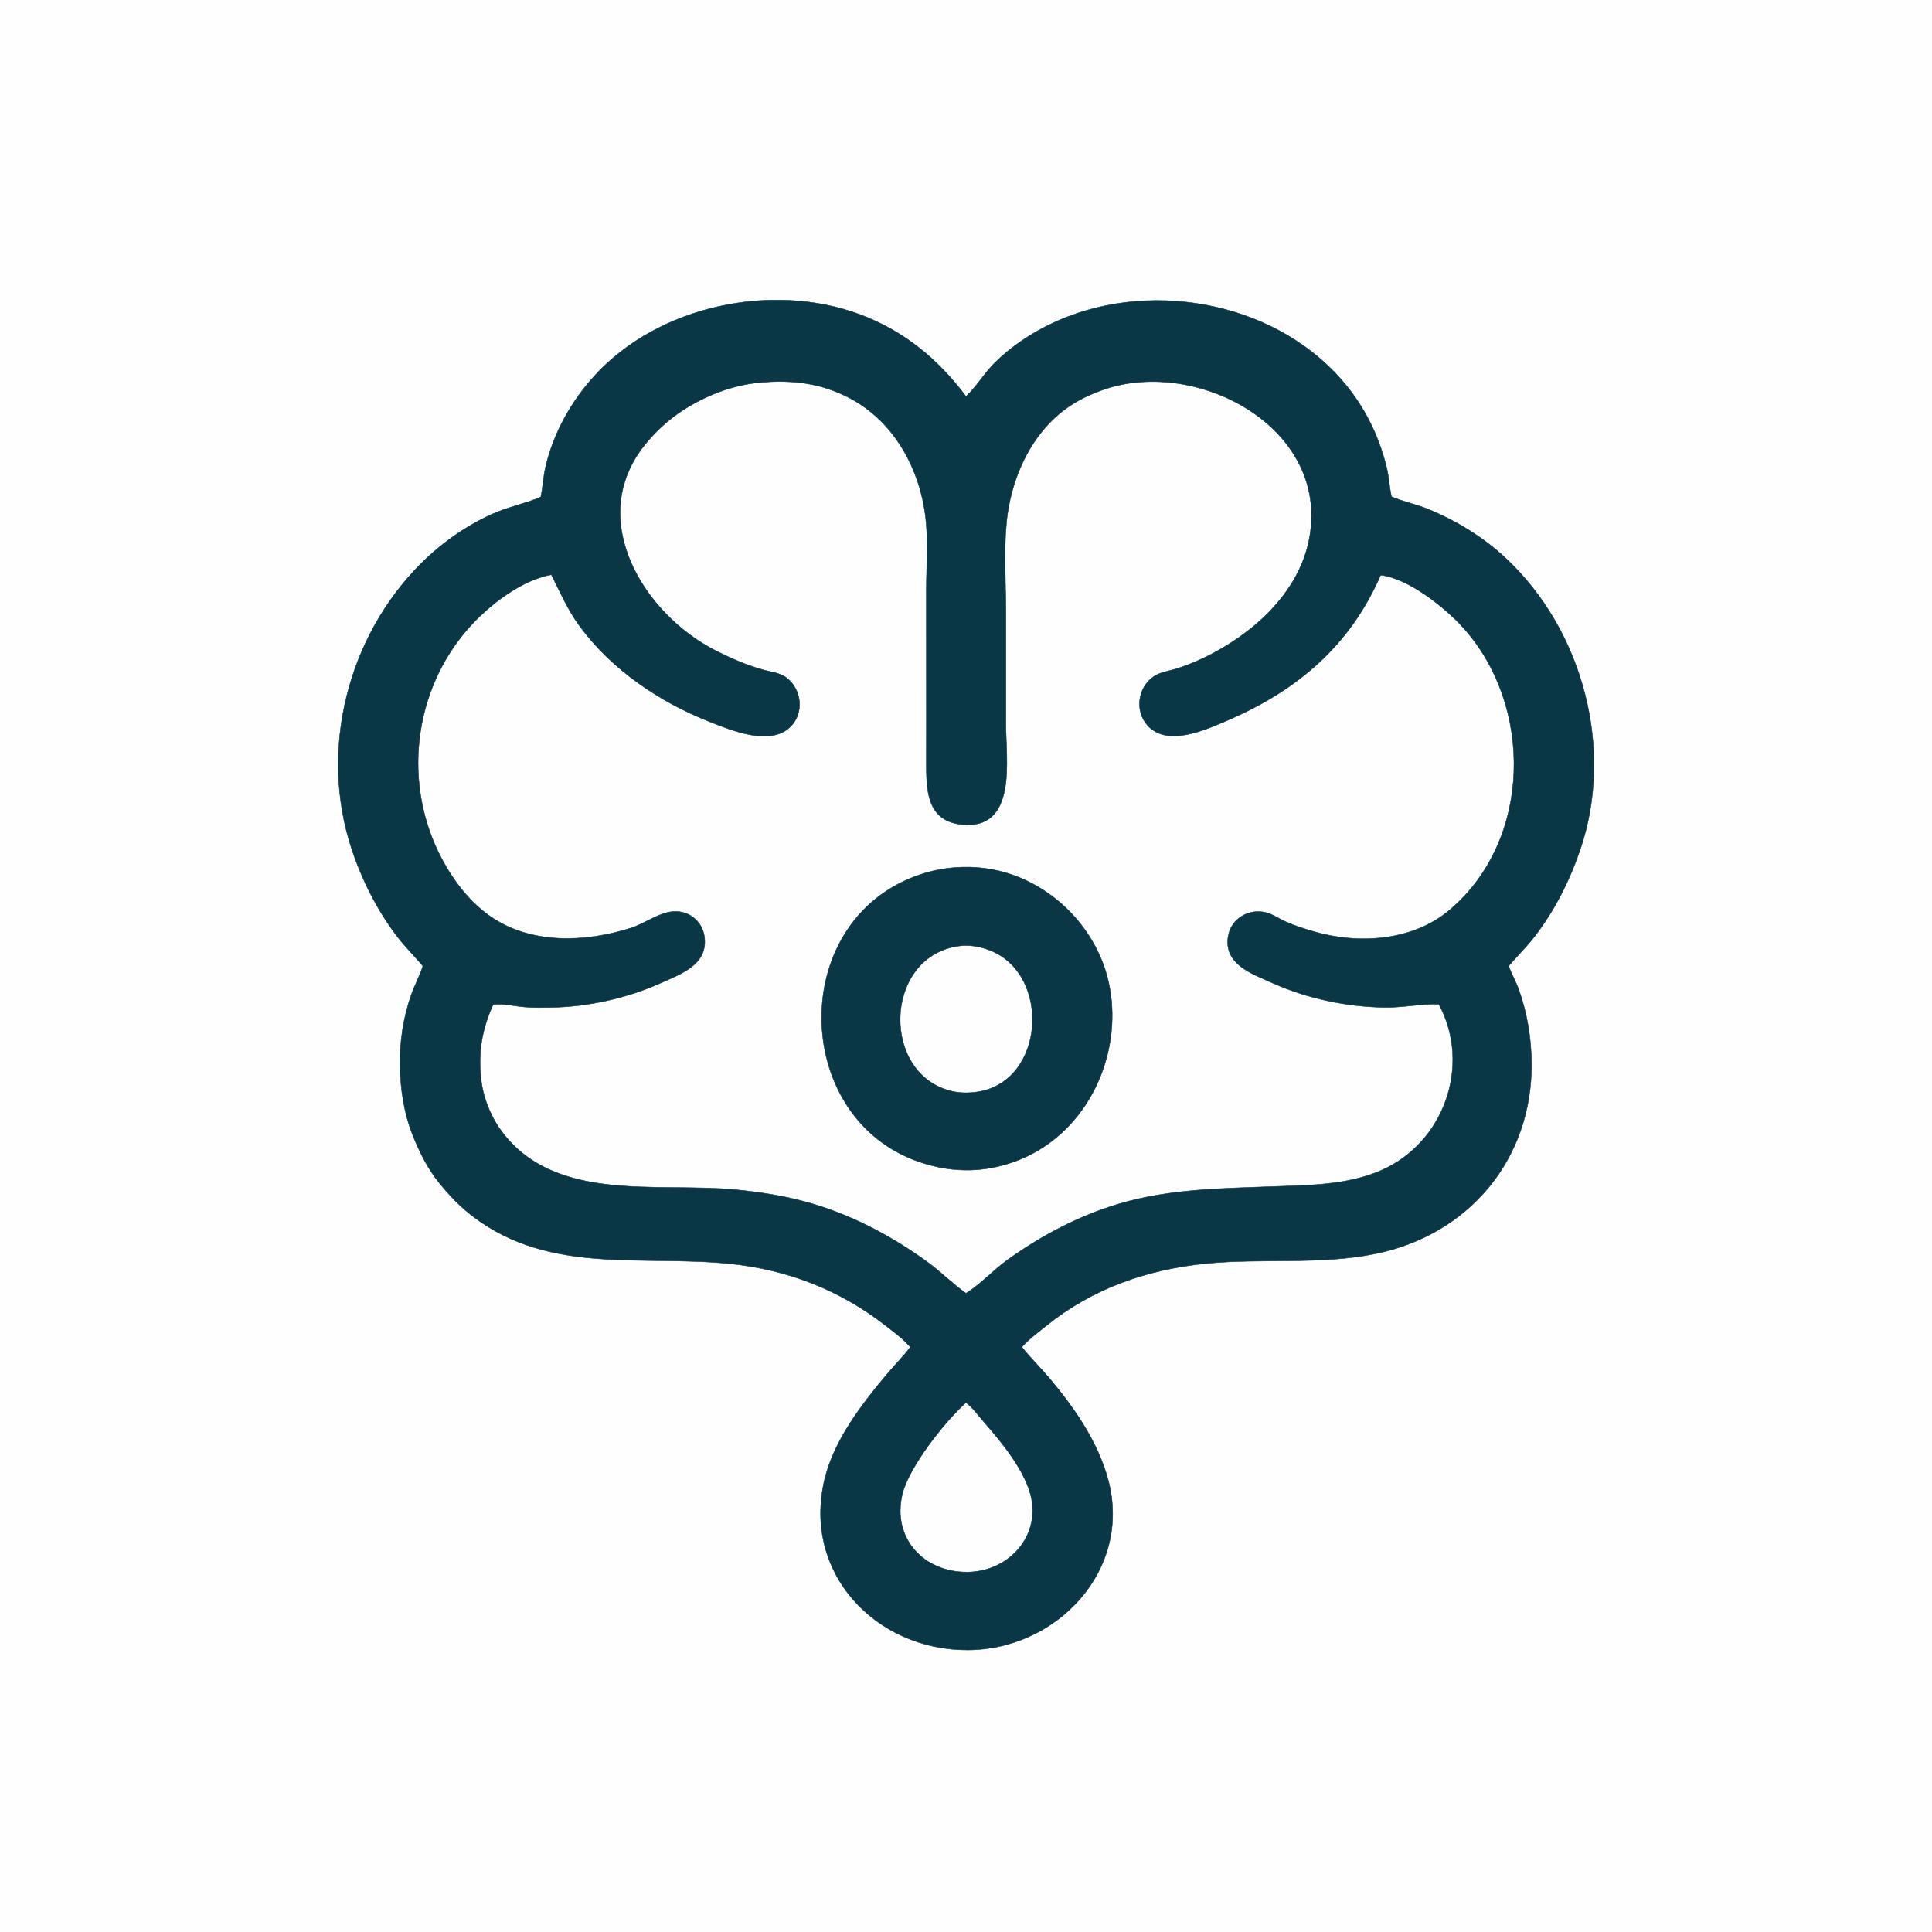
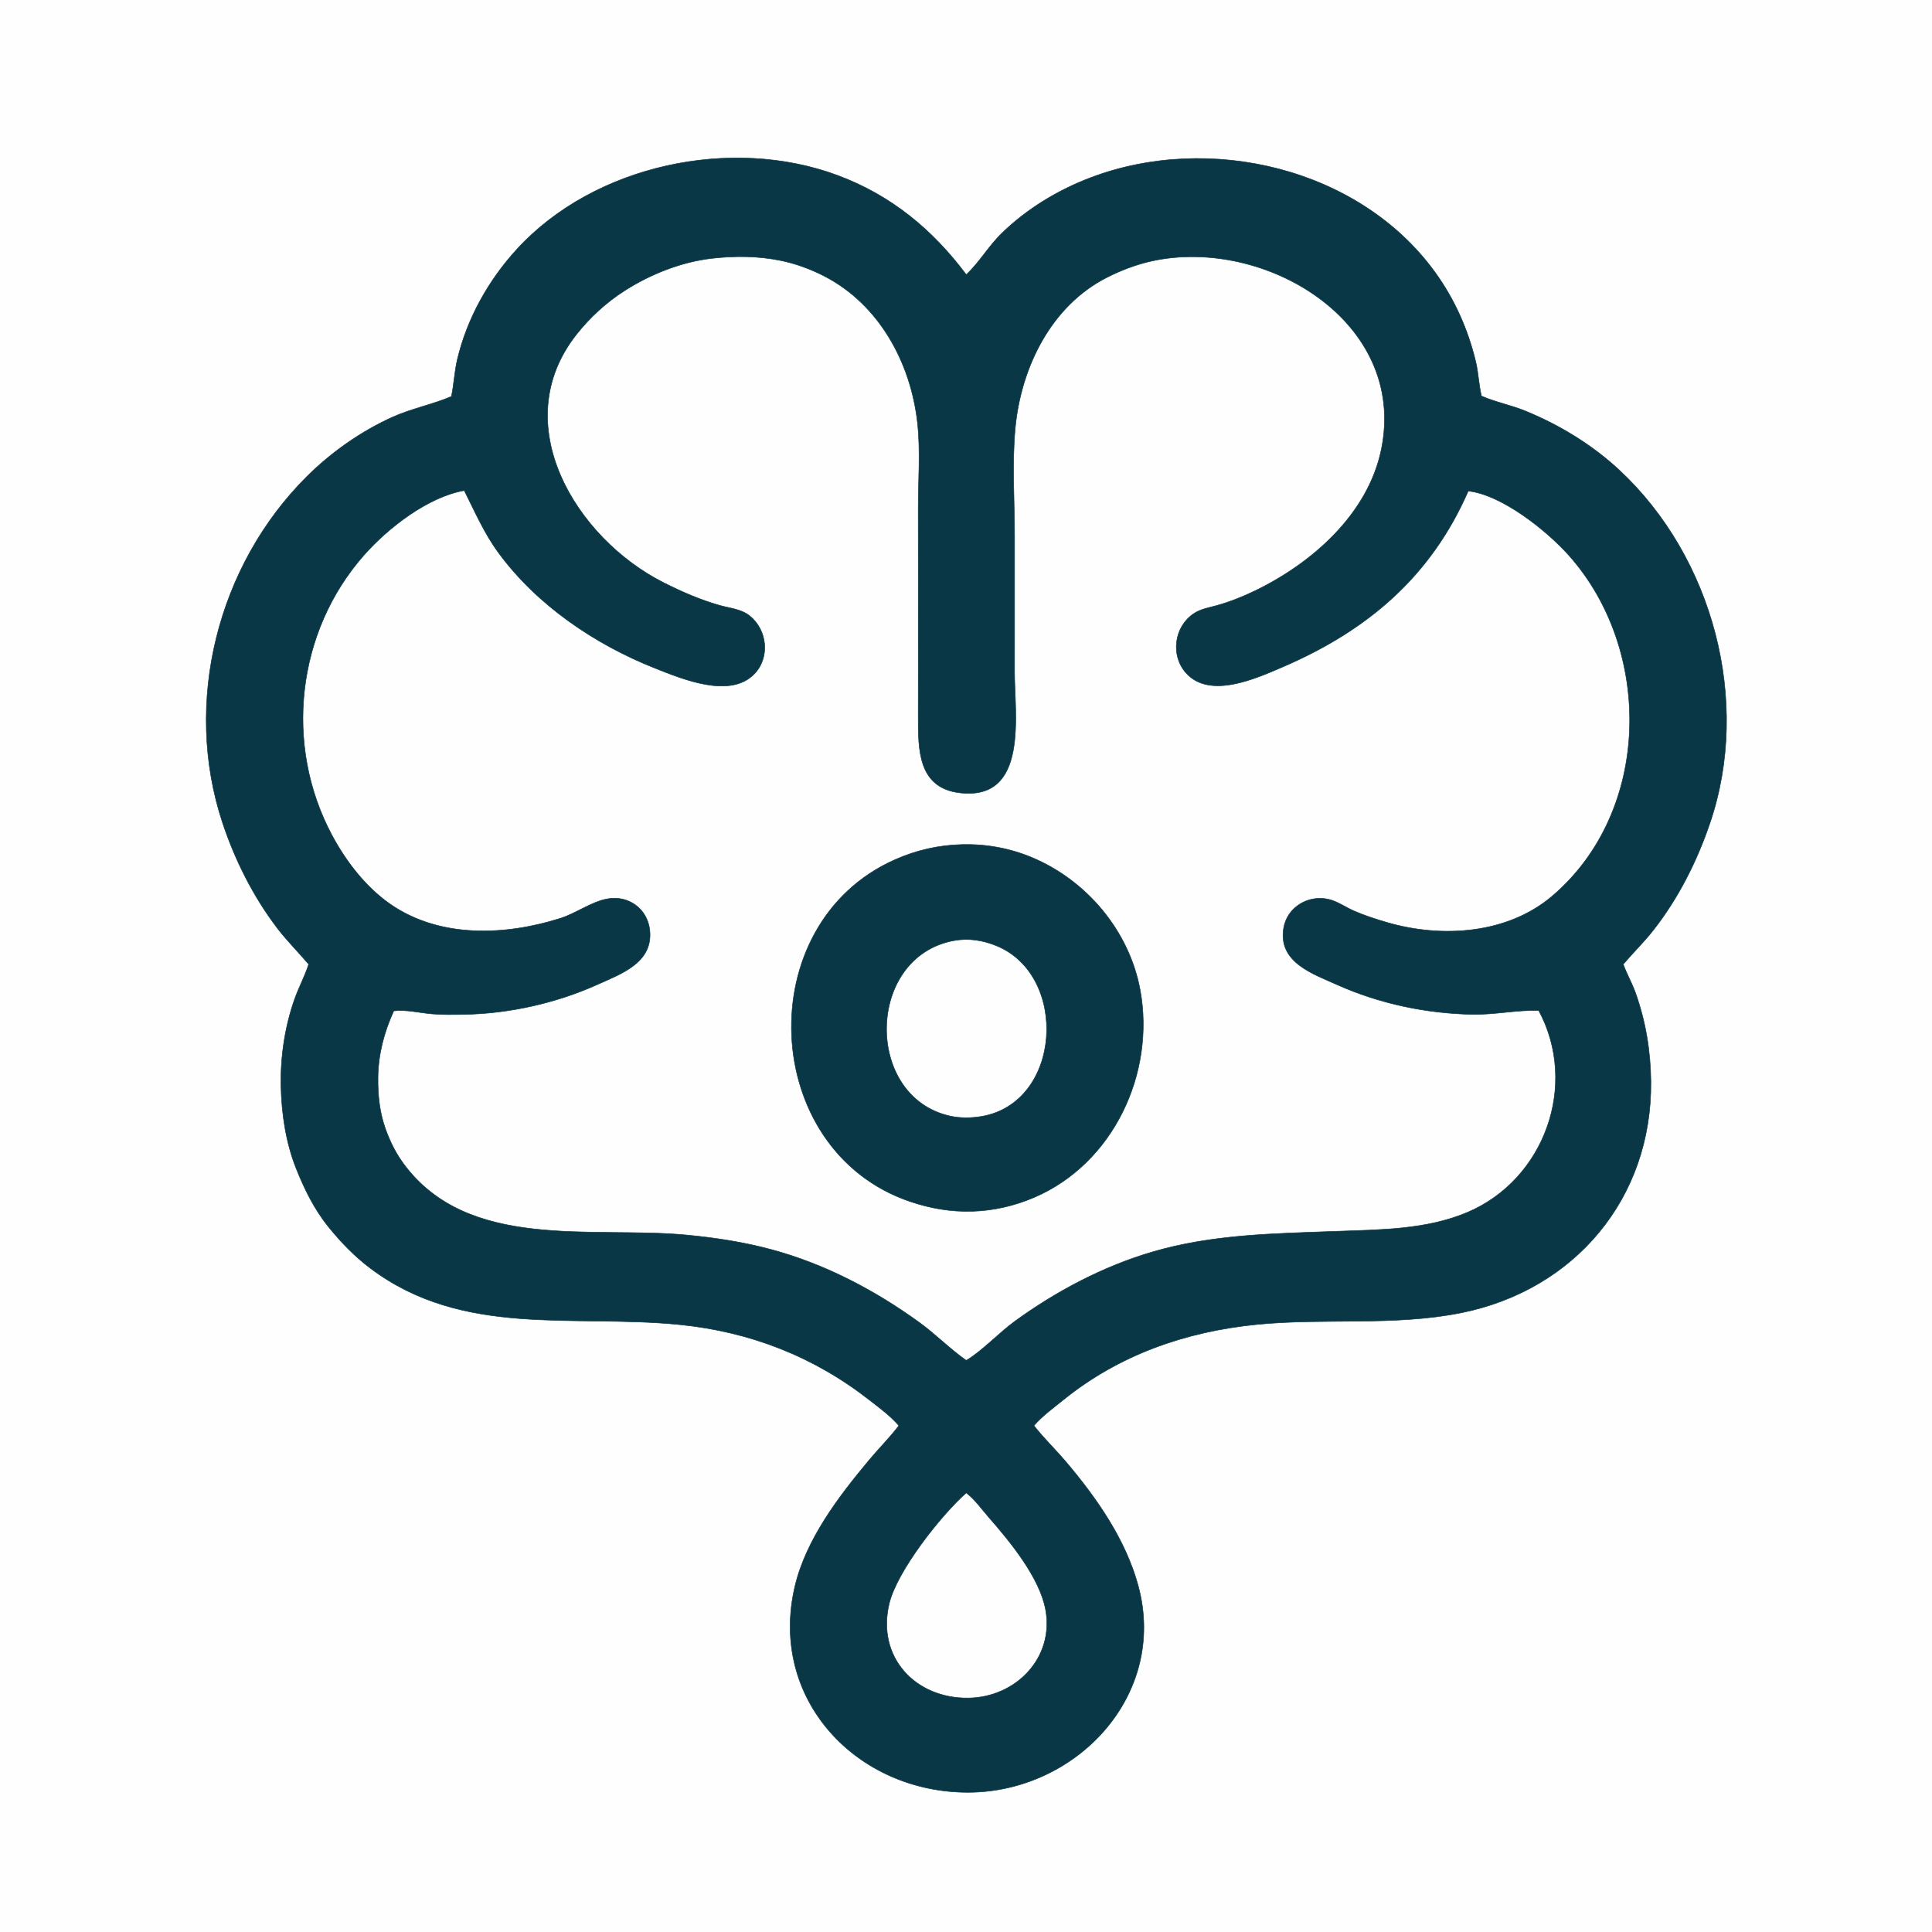
<svg xmlns="http://www.w3.org/2000/svg" viewBox="0 0 1095 1095" width="1095" height="1095">
-   <path d="M0.25 0.25C365.08 0.25 729.92 0.25 1094.75 0.25C1094.75 365.08 1094.75 729.92 1094.75 1094.75C729.92 1094.75 365.08 1094.75 0.25 1094.75C0.25 729.92 0.25 365.08 0.25 0.25ZM547.5 224.67C531.69 203.53 512.28 187.51 487.31 178.22C437.53 159.7 373.43 173.23 337.2 212.72C323.84 227.28 313.73 245.3 309.22 264.6C307.91 270.25 307.69 276.07 306.5 281.69C297.57 285.53 287.81 287.35 278.86 291.4C264.08 298.09 250.24 307.83 238.76 319.26C197.05 360.81 180.71 425 199.35 481.23C205.15 498.74 213.76 515.86 224.95 530.55C229.51 536.52 234.83 541.79 239.68 547.5C237.93 552.97 235.11 558.17 233.17 563.61C228.55 576.57 226.43 590.78 226.71 604.5C226.98 617.28 228.97 630.81 233.69 642.77C237.59 652.63 242.28 662.22 249 670.5C254.88 677.74 261.17 684.28 268.66 689.9C312.02 722.44 363.44 711.18 413.5 716.22C446.33 719.53 476.1 731.11 502.1 751.43C506.9 755.18 511.97 758.86 515.96 763.5C511.69 769.12 506.59 774.17 502.06 779.6C487.84 796.62 472.5 816.71 467.31 838.71C454.8 891.68 496.42 935.29 548.5 935.15C598.82 935.01 641.87 889.9 628.01 838.52C622.16 816.85 608.49 797.28 594.12 780.37C589.26 774.65 583.81 769.39 579.17 763.5C583.17 758.89 588.2 755.27 592.92 751.45C619.11 730.27 650.23 719.44 683.5 716.13C715.27 712.98 747.81 716.99 779.29 710.65C832.35 699.96 868.53 657.06 868 602.5C867.86 588.17 865.57 574.23 860.73 560.71C859.11 556.18 856.66 552 855.06 547.5C859.63 542.11 864.71 537.19 869.09 531.61C880.86 516.63 889.6 499.25 895.7 481.26C915.01 424.29 897.02 357.02 853.27 316.22C840.57 304.38 825.13 294.96 809.08 288.44C802.42 285.73 795.23 284.36 788.68 281.5C787.42 276.28 787.27 270.78 786.02 265.5C782.44 250.42 776.08 236.15 766.97 223.57C731.5 174.6 661.14 158.25 605.73 179.27C590.34 185.11 575.77 193.93 563.97 205.47C557.95 211.35 553.57 219.05 547.5 224.67ZM782.5 325.97C798.19 327.68 819.18 344.42 829.52 355.98C869.16 400.3 868.36 475.8 821.97 515.47C800.96 533.43 770.23 535.43 744.53 527.95C739.22 526.4 734.03 524.73 728.95 522.51C725.19 520.87 721.39 518.16 717.4 517.17C707.82 514.79 697.79 520.64 696.1 530.53C693.37 546.58 709.68 551.95 721.34 557.17C741.02 565.97 762.96 570.57 784.5 570.96C794.88 571.16 805.27 568.81 815.5 569.15C834.27 604.09 818.18 648.32 782.18 663.62C762.8 671.86 741.05 671.76 720.38 672.53C691.41 673.6 662.66 673.94 634.61 682.18C611.55 688.96 589.61 700.57 570.21 714.67C563.01 719.89 554.61 728.85 547.5 732.96C539.77 727.54 533.06 720.62 525.37 715.07C504.53 700.01 481.34 687.84 456.45 681.11C443.3 677.56 430.05 675.54 416.5 674.25C372.26 670.05 314.07 682.01 283.91 640.65C280.34 635.76 277.75 630.47 275.68 624.77C272.86 617 271.99 608.71 272.1 600.5C272.25 589.52 274.98 579.27 279.5 569.32C285.36 568.64 291.56 570.25 297.5 570.75C302.47 571.17 307.52 571.07 312.5 570.98C333.42 570.61 355.51 565.69 374.59 557.1C385.94 551.98 400.99 546.83 399.33 531.5C398.24 521.52 389.36 515.09 379.5 516.89C371.97 518.27 364.87 523.66 357.5 526C331.77 534.17 301.16 535.44 278.03 519.48C266.39 511.44 257.11 499.35 250.51 486.98C228.03 444.85 233.88 391.92 265.52 356.02C276.8 343.23 295.39 328.75 312.5 325.72C317.57 335.8 321.83 345.73 328.57 354.9C346.57 379.4 373.62 397.71 401.64 408.83C414.6 413.97 436.79 423.28 448.19 411.69C455.74 404.01 454.4 391 446.11 384.4C442.02 381.15 436.84 380.88 432.01 379.49C422.82 376.86 414.19 373.09 405.69 368.79C364.83 348.12 331.91 294.57 365.07 252.61C371.37 244.64 379.07 237.6 387.65 232.12C399.76 224.39 414.21 218.66 428.5 217.04C439.22 215.83 449.89 215.88 460.5 218.03C467.58 219.46 474.71 222.07 481.13 225.39C506.7 238.63 521.4 265.66 524.63 293.59C526.18 306.99 525.01 321.02 525.03 334.5C525.06 353.5 525.08 372.5 525.05 391.5C525.05 397.17 525.05 402.83 525.06 408.5C525.06 416.17 525.04 423.83 525.03 431.5C525.03 446.74 524.77 464.94 544.5 467.25C576.92 471.06 570.05 430.41 570.1 410.5C570.11 405.17 570.11 399.83 570.11 394.5C570.1 378.83 570.11 363.17 570.11 347.5C570.12 330.7 568.85 313.37 570.41 296.63C573.06 268.23 587.13 239.25 613.44 225.92C620.05 222.58 627.32 219.82 634.56 218.25C687.21 206.84 754.16 246.57 741.83 306.47C735.56 336.94 709.2 359.93 682.35 372.84C676.71 375.56 670.33 378.07 664.29 379.7C660.66 380.68 657.09 381.27 653.91 383.42C644.81 389.59 643.07 402.95 650.39 411.13C661.47 423.51 683.01 413.77 695.74 408.28C735.44 391.17 765.05 365.94 782.5 325.97ZM545.57 491.46C534.55 491.73 524.15 494.1 514.09 498.57C446.26 528.65 450.72 634.45 520.99 658.5C530.61 661.79 540.32 663.46 550.5 663.14C560.36 662.83 570.15 660.56 579.22 656.68C616.34 640.82 636.09 598.55 628.9 559.53C623.8 531.86 603.79 508.14 578.06 497.45C567.73 493.16 556.76 491.18 545.57 491.46ZM541.78 536.41C548.59 535.17 555.27 536.24 561.62 538.83C595.69 552.74 592.32 612.56 554.46 618.77C549.69 619.55 544.59 619.61 539.86 618.55C499.54 609.49 500.41 543.98 541.78 536.41ZM547.5 794.95C551.61 798.06 554.67 802.55 558.07 806.42C568.02 817.78 581.89 834.6 584.66 849.69C588.79 872.28 570.68 890.72 548.5 891.01C523.62 891.35 505.4 871.82 511.42 846.81C515.11 831.48 535.63 805.48 547.5 794.95Z" fill="#fefefe" fill-rule="evenodd" stroke="#fefefe" stroke-width="0.25" stroke-linejoin="round" />
-   <path d="M547.5 224.67C553.57 219.05 557.95 211.35 563.97 205.47C575.77 193.93 590.34 185.11 605.73 179.27C661.14 158.25 731.5 174.6 766.97 223.57C776.08 236.15 782.44 250.42 786.02 265.5C787.27 270.78 787.42 276.28 788.68 281.5C795.23 284.36 802.42 285.73 809.08 288.44C825.13 294.96 840.57 304.38 853.27 316.22C897.02 357.02 915.01 424.29 895.7 481.26C889.6 499.25 880.86 516.63 869.09 531.61C864.71 537.19 859.63 542.11 855.06 547.5C856.66 552 859.11 556.18 860.73 560.71C865.57 574.23 867.86 588.17 868 602.5C868.53 657.06 832.35 699.96 779.29 710.65C747.81 716.99 715.27 712.98 683.5 716.13C650.23 719.44 619.11 730.27 592.92 751.45C588.2 755.27 583.17 758.89 579.17 763.5C583.81 769.39 589.26 774.65 594.12 780.37C608.49 797.28 622.16 816.85 628.01 838.52C641.87 889.9 598.82 935.01 548.5 935.15C496.42 935.29 454.8 891.68 467.31 838.71C472.5 816.71 487.84 796.62 502.06 779.6C506.59 774.17 511.69 769.12 515.96 763.5C511.97 758.86 506.9 755.18 502.1 751.43C476.1 731.11 446.33 719.53 413.5 716.22C363.44 711.18 312.02 722.44 268.66 689.9C261.17 684.28 254.88 677.74 249 670.5C242.28 662.22 237.59 652.63 233.69 642.77C228.97 630.81 226.98 617.28 226.71 604.5C226.43 590.78 228.55 576.57 233.17 563.61C235.11 558.17 237.93 552.97 239.68 547.5C234.83 541.79 229.51 536.52 224.95 530.55C213.76 515.86 205.15 498.74 199.35 481.23C180.71 425 197.05 360.81 238.76 319.26C250.24 307.83 264.08 298.09 278.86 291.4C287.81 287.35 297.57 285.53 306.5 281.69C307.69 276.07 307.91 270.25 309.22 264.6C313.73 245.3 323.84 227.28 337.2 212.72C373.43 173.23 437.53 159.7 487.31 178.22C512.28 187.51 531.69 203.53 547.5 224.67ZM782.5 325.97C765.05 365.94 735.44 391.17 695.74 408.28C683.01 413.77 661.47 423.51 650.39 411.13C643.07 402.95 644.81 389.59 653.91 383.42C657.09 381.27 660.66 380.68 664.29 379.7C670.33 378.07 676.71 375.56 682.35 372.84C709.2 359.93 735.56 336.94 741.83 306.47C754.16 246.57 687.21 206.84 634.56 218.25C627.32 219.82 620.05 222.58 613.44 225.92C587.13 239.25 573.06 268.23 570.41 296.63C568.85 313.37 570.12 330.7 570.11 347.5C570.11 363.17 570.1 378.83 570.11 394.5C570.11 399.83 570.11 405.17 570.1 410.5C570.05 430.41 576.92 471.06 544.5 467.25C524.77 464.94 525.03 446.74 525.03 431.5C525.04 423.83 525.06 416.17 525.06 408.5C525.05 402.83 525.05 397.17 525.05 391.5C525.08 372.5 525.06 353.5 525.03 334.5C525.01 321.02 526.18 306.99 524.63 293.59C521.4 265.66 506.7 238.63 481.13 225.39C474.71 222.07 467.58 219.46 460.5 218.03C449.89 215.88 439.22 215.83 428.5 217.04C414.21 218.66 399.76 224.39 387.65 232.12C379.07 237.6 371.37 244.64 365.07 252.61C331.91 294.57 364.83 348.12 405.69 368.79C414.19 373.09 422.82 376.86 432.01 379.49C436.84 380.88 442.02 381.15 446.11 384.4C454.4 391 455.74 404.01 448.19 411.69C436.79 423.28 414.6 413.97 401.64 408.83C373.62 397.71 346.57 379.4 328.57 354.9C321.83 345.73 317.57 335.8 312.5 325.72C295.39 328.75 276.8 343.23 265.52 356.02C233.88 391.92 228.03 444.85 250.51 486.98C257.11 499.35 266.39 511.44 278.03 519.48C301.16 535.44 331.77 534.17 357.5 526C364.87 523.66 371.97 518.27 379.5 516.89C389.36 515.09 398.24 521.52 399.33 531.5C400.99 546.83 385.94 551.98 374.59 557.1C355.51 565.69 333.42 570.61 312.5 570.98C307.52 571.07 302.47 571.17 297.5 570.75C291.56 570.25 285.36 568.64 279.5 569.32C274.98 579.27 272.25 589.52 272.1 600.5C271.99 608.71 272.86 617 275.68 624.77C277.75 630.47 280.34 635.76 283.91 640.65C314.07 682.01 372.26 670.05 416.5 674.25C430.05 675.54 443.3 677.56 456.45 681.11C481.34 687.84 504.53 700.01 525.37 715.07C533.06 720.62 539.77 727.54 547.5 732.96C554.61 728.85 563.01 719.89 570.21 714.67C589.61 700.57 611.55 688.96 634.61 682.18C662.66 673.94 691.41 673.6 720.38 672.53C741.05 671.76 762.8 671.86 782.18 663.62C818.18 648.32 834.27 604.09 815.5 569.15C805.27 568.81 794.88 571.16 784.5 570.96C762.96 570.57 741.02 565.97 721.34 557.17C709.68 551.95 693.37 546.58 696.1 530.53C697.79 520.64 707.82 514.79 717.4 517.17C721.39 518.16 725.19 520.87 728.95 522.51C734.03 524.73 739.22 526.4 744.53 527.95C770.23 535.43 800.96 533.43 821.97 515.47C868.36 475.8 869.16 400.3 829.52 355.98C819.18 344.42 798.19 327.68 782.5 325.97ZM545.57 491.46C556.76 491.18 567.73 493.16 578.06 497.45C603.79 508.14 623.8 531.86 628.9 559.53C636.09 598.55 616.34 640.82 579.22 656.68C570.15 660.56 560.36 662.83 550.5 663.14C540.32 663.46 530.61 661.79 520.99 658.5C450.72 634.45 446.26 528.65 514.09 498.57C524.15 494.1 534.55 491.73 545.57 491.46ZM541.78 536.41C500.41 543.98 499.54 609.49 539.86 618.55C544.59 619.61 549.69 619.55 554.46 618.77C592.32 612.56 595.69 552.74 561.62 538.83C555.27 536.24 548.59 535.17 541.78 536.41ZM547.5 794.95C535.63 805.48 515.11 831.48 511.42 846.81C505.4 871.82 523.62 891.35 548.5 891.01C570.68 890.72 588.79 872.28 584.66 849.69C581.89 834.6 568.02 817.78 558.07 806.42C554.67 802.55 551.61 798.06 547.5 794.95Z" fill="#093745" fill-rule="evenodd" stroke="#093745" stroke-width="0.25" stroke-linejoin="round" />
+   <rect width="1095" height="1095" fill="#fefefe" />
+   <g transform="translate(-115.22 -116.35) scale(1.2107)">
+     <path d="M547.5 224.67C553.57 219.05 557.95 211.35 563.97 205.47C575.77 193.93 590.34 185.11 605.73 179.27C661.14 158.25 731.5 174.6 766.97 223.57C776.08 236.15 782.44 250.42 786.02 265.5C787.27 270.78 787.42 276.28 788.68 281.5C795.23 284.36 802.42 285.73 809.08 288.44C825.13 294.96 840.57 304.38 853.27 316.22C897.02 357.02 915.01 424.29 895.7 481.26C889.6 499.25 880.86 516.63 869.09 531.61C864.71 537.19 859.63 542.11 855.06 547.5C856.66 552 859.11 556.18 860.73 560.71C865.57 574.23 867.86 588.17 868 602.5C868.53 657.06 832.35 699.96 779.29 710.65C747.81 716.99 715.27 712.98 683.5 716.13C650.23 719.44 619.11 730.27 592.92 751.45C588.2 755.27 583.17 758.89 579.17 763.5C583.81 769.39 589.26 774.65 594.12 780.37C608.49 797.28 622.16 816.85 628.01 838.52C641.87 889.9 598.82 935.01 548.5 935.15C496.42 935.29 454.8 891.68 467.31 838.71C472.5 816.71 487.84 796.62 502.06 779.6C506.59 774.17 511.69 769.12 515.96 763.5C511.97 758.86 506.9 755.18 502.1 751.43C476.1 731.11 446.33 719.53 413.5 716.22C363.44 711.18 312.02 722.44 268.66 689.9C261.17 684.28 254.88 677.74 249 670.5C242.28 662.22 237.59 652.63 233.69 642.77C228.97 630.81 226.98 617.28 226.71 604.5C226.43 590.78 228.55 576.57 233.17 563.61C235.11 558.17 237.93 552.97 239.68 547.5C234.83 541.79 229.51 536.52 224.95 530.55C213.76 515.86 205.15 498.74 199.35 481.23C180.71 425 197.05 360.81 238.76 319.26C250.24 307.83 264.08 298.09 278.86 291.4C287.81 287.35 297.57 285.53 306.5 281.69C307.69 276.07 307.91 270.25 309.22 264.6C313.73 245.3 323.84 227.28 337.2 212.72C373.43 173.23 437.53 159.7 487.31 178.22C512.28 187.51 531.69 203.53 547.5 224.67ZM782.5 325.97C765.05 365.94 735.44 391.17 695.74 408.28C683.01 413.77 661.47 423.51 650.39 411.13C643.07 402.95 644.81 389.59 653.91 383.42C657.09 381.27 660.66 380.68 664.29 379.7C670.33 378.07 676.71 375.56 682.35 372.84C709.2 359.93 735.56 336.94 741.83 306.47C754.16 246.57 687.21 206.84 634.56 218.25C627.32 219.82 620.05 222.58 613.44 225.92C587.13 239.25 573.06 268.23 570.41 296.63C568.85 313.37 570.12 330.7 570.11 347.5C570.11 363.17 570.1 378.83 570.11 394.5C570.11 399.83 570.11 405.17 570.1 410.5C570.05 430.41 576.92 471.06 544.5 467.25C524.77 464.94 525.03 446.74 525.03 431.5C525.04 423.83 525.06 416.17 525.06 408.5C525.05 402.83 525.05 397.17 525.05 391.5C525.08 372.5 525.06 353.5 525.03 334.5C525.01 321.02 526.18 306.99 524.63 293.59C521.4 265.66 506.7 238.63 481.13 225.39C474.71 222.07 467.58 219.46 460.5 218.03C449.89 215.88 439.22 215.83 428.5 217.04C414.21 218.66 399.76 224.39 387.65 232.12C379.07 237.6 371.37 244.64 365.07 252.61C331.91 294.57 364.83 348.12 405.69 368.79C414.19 373.09 422.82 376.86 432.01 379.49C436.84 380.88 442.02 381.15 446.11 384.4C454.4 391 455.74 404.01 448.19 411.69C436.79 423.28 414.6 413.97 401.64 408.83C373.62 397.71 346.57 379.4 328.57 354.9C321.83 345.73 317.57 335.8 312.5 325.72C295.39 328.75 276.8 343.23 265.52 356.02C233.88 391.92 228.03 444.85 250.51 486.98C257.11 499.35 266.39 511.44 278.03 519.48C301.16 535.44 331.77 534.17 357.5 526C364.87 523.66 371.97 518.27 379.5 516.89C389.36 515.09 398.24 521.52 399.33 531.5C400.99 546.83 385.94 551.98 374.59 557.1C355.51 565.69 333.42 570.61 312.5 570.98C307.52 571.07 302.47 571.17 297.5 570.75C291.56 570.25 285.36 568.64 279.5 569.32C274.98 579.27 272.25 589.52 272.1 600.5C271.99 608.71 272.86 617 275.68 624.77C277.75 630.47 280.34 635.76 283.91 640.65C314.07 682.01 372.26 670.05 416.5 674.25C430.05 675.54 443.3 677.56 456.45 681.11C481.34 687.84 504.53 700.01 525.37 715.07C533.06 720.62 539.77 727.54 547.5 732.96C554.61 728.85 563.01 719.89 570.21 714.67C589.61 700.57 611.55 688.96 634.61 682.18C662.66 673.94 691.41 673.6 720.38 672.53C741.05 671.76 762.8 671.86 782.18 663.62C818.18 648.32 834.27 604.09 815.5 569.15C805.27 568.81 794.88 571.16 784.5 570.96C762.96 570.57 741.02 565.97 721.34 557.17C709.68 551.95 693.37 546.58 696.1 530.53C697.79 520.64 707.82 514.79 717.4 517.17C721.39 518.16 725.19 520.87 728.95 522.51C734.03 524.73 739.22 526.4 744.53 527.95C770.23 535.43 800.96 533.43 821.97 515.47C868.36 475.8 869.16 400.3 829.52 355.98C819.18 344.42 798.19 327.68 782.5 325.97ZM545.57 491.46C556.76 491.18 567.73 493.16 578.06 497.45C603.79 508.14 623.8 531.86 628.9 559.53C636.09 598.55 616.34 640.82 579.22 656.68C570.15 660.56 560.36 662.83 550.5 663.14C540.32 663.46 530.61 661.79 520.99 658.5C450.72 634.45 446.26 528.65 514.09 498.57C524.15 494.1 534.55 491.73 545.57 491.46ZM541.78 536.41C500.41 543.98 499.54 609.49 539.86 618.55C544.59 619.61 549.69 619.55 554.46 618.77C592.32 612.56 595.69 552.74 561.62 538.83C555.27 536.24 548.59 535.17 541.78 536.41ZM547.5 794.95C535.63 805.48 515.11 831.48 511.42 846.81C505.4 871.82 523.62 891.35 548.5 891.01C570.68 890.72 588.79 872.28 584.66 849.69C581.89 834.6 568.02 817.78 558.07 806.42C554.67 802.55 551.61 798.06 547.5 794.95Z" fill="#093745" fill-rule="evenodd" stroke="#093745" stroke-width="0.25" stroke-linejoin="round" />
+   </g>
</svg>
